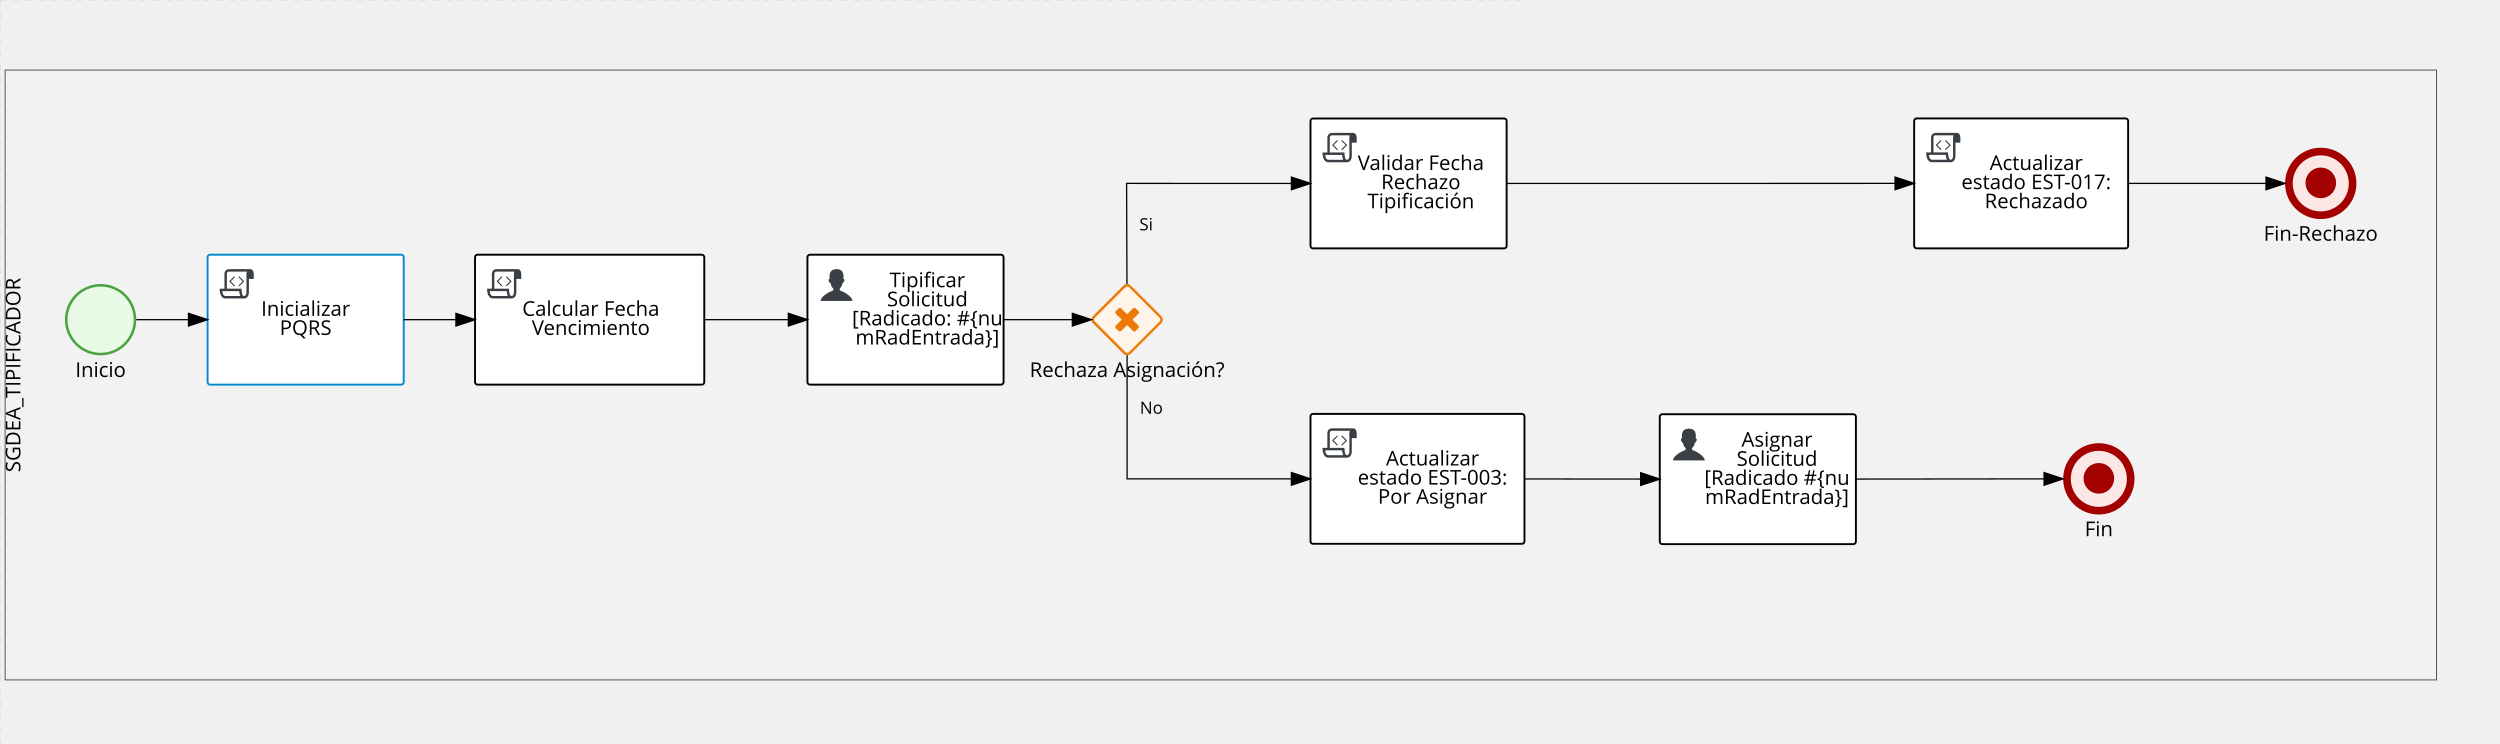
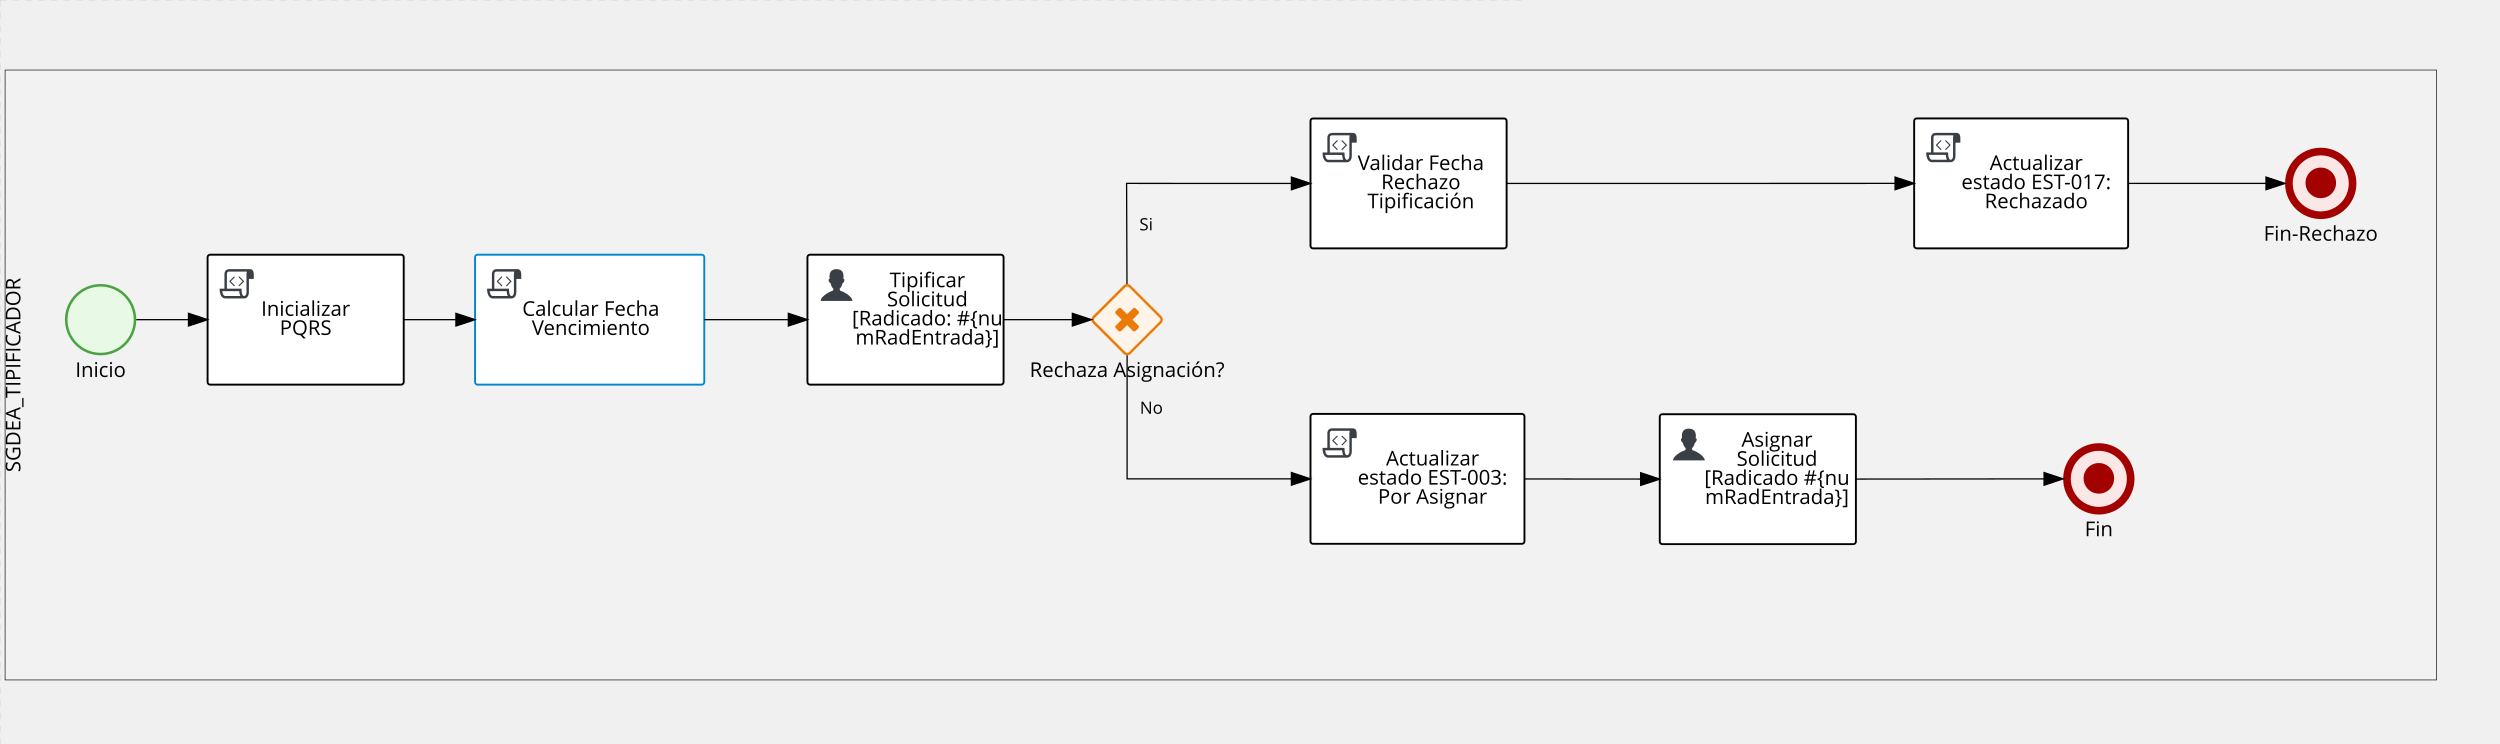
<svg xmlns="http://www.w3.org/2000/svg" version="1.1" width="1963" height="584" viewBox="0 0 1963 584">
  <defs />
  <g transform="matrix(1,0,0,1,0,0)">
    <g>
      <g>
        <g>
          <path fill="none" stroke="#d3d3d3" paint-order="fill stroke markers" d=" M 0 0 L 1200 0" stroke-miterlimit="10" stroke-opacity="0.8" stroke-dasharray="5" />
        </g>
        <g>
          <path fill="none" stroke="#d3d3d3" paint-order="fill stroke markers" d=" M 0 0 L 0 800" stroke-miterlimit="10" stroke-opacity="0.8" stroke-dasharray="5" />
        </g>
      </g>
      <g id="_7D6C44BD-B193-4B38-BBB4-1FC5B1ABE8BF" bpmn2nodeid="_7D6C44BD-B193-4B38-BBB4-1FC5B1ABE8BF" transform="matrix(1,0,0,1,4,55)">
        <g>
          <path fill="none" stroke="none" />
        </g>
        <g transform="matrix(1,0,0,1,0,0)">
          <path fill="#f2f2f2" stroke="none" id="_7D6C44BD-B193-4B38-BBB4-1FC5B1ABE8BF?shapeType=BACKGROUND" paint-order="stroke fill markers" d=" M 0 0 L 1909.167 0 L 1909.167 478.889 L 0 478.889 L 0 0 Z Z" />
        </g>
        <g transform="matrix(1,0,0,1,0,0)">
          <path fill="none" stroke="#000000" id="_7D6C44BD-B193-4B38-BBB4-1FC5B1ABE8BF?shapeType=BORDER&amp;renderType=STROKE" paint-order="fill stroke markers" d=" M 0 0 L 1909.167 0 L 1909.167 478.889 L 0 478.889 L 0 0 Z Z" stroke-miterlimit="10" stroke-width="0.5" stroke-dasharray="" />
        </g>
        <g transform="matrix(-1.8369701987210297e-16,-1,1,-1.8369701987210297e-16,0,315.7687)">
          <text fill="#000000" stroke="none" font-family="Open Sans" font-size="12pt" font-style="normal" font-weight="normal" text-decoration="normal" x="76.324" y="12" text-anchor="middle" dominant-baseline="alphabetic">SGDEA_TIPIFICADOR</text>
        </g>
        <g id="_5B2E26A1-1B2F-4E1D-A101-D683A99B4B79" bpmn2nodeid="_5B2E26A1-1B2F-4E1D-A101-D683A99B4B79" transform="matrix(1,0,0,1,47,168)">
          <g>
            <path fill="none" stroke="none" />
          </g>
          <g transform="matrix(0.125,0,0,0.125,0,0)">
            <g transform="matrix(1,0,0,1,0,0)">
              <path fill="#e8fae6" stroke="none" id="_5B2E26A1-1B2F-4E1D-A101-D683A99B4B79?shapeType=BACKGROUND" paint-order="stroke fill markers" d=" M 0 0 M 444 224 C 444 263.9 434.2 300.8 414.4 334.5 C 394.7 368.2 368 394.9 334.4 414.5 C 300.8 434.1 263.9 444 224 444 C 184.1 444 147.2 434.2 113.5 414.4 C 79.8 394.7 53.1 368 33.5 334.4 C 13.9 300.8 4 263.9 4 224 C 4 184.1 13.8 147.2 33.6 113.5 C 53.4 79.8 80.1 53.1 113.6 33.5 C 147.1 13.9 184.1 4 224 4 C 263.9 4 300.8 13.8 334.5 33.6 C 368.2 53.4 394.9 80.1 414.5 113.6 C 434.1 147.1 444 184.1 444 224 Z" />
            </g>
            <g>
              <g transform="matrix(1,0,0,1,0,0)">
                <g transform="matrix(1,0,0,1,0,0)">
                  <path fill="#4aa241" stroke="none" id="_5B2E26A1-1B2F-4E1D-A101-D683A99B4B79?shapeType=BORDER&amp;renderType=FILL" paint-order="stroke fill markers" d=" M 0 0 M 224 0 C 100.3 0 0 100.3 0 224 C 0 347.7 100.3 448 224 448 C 347.7 448 448 347.7 448 224 C 448 100.3 347.7 0 224 0 Z M 0 0 M 224 432 C 109.1 432 16 338.9 16 224 C 16 109.1 109.1 16 224 16 C 338.9 16 432 109.1 432 224 C 432 338.9 338.9 432 224 432 Z" />
                </g>
              </g>
            </g>
          </g>
          <g transform="matrix(1,0,0,1,8.171875,61)">
            <text fill="#000000" stroke="none" font-family="Open Sans" font-size="12pt" font-style="normal" font-weight="normal" text-decoration="normal" x="19.828" y="12" text-anchor="middle" dominant-baseline="alphabetic">Inicio</text>
          </g>
        </g>
        <g id="_96A6BE11-6683-4144-AD30-0161315F08E6" bpmn2nodeid="_96A6BE11-6683-4144-AD30-0161315F08E6" transform="matrix(1,0,0,1,853,168)">
          <g>
            <path fill="none" stroke="none" />
          </g>
          <g transform="matrix(0.125,0,0,0.125,0,0)">
            <g transform="matrix(1,0,0,1,0,0)">
              <path fill="#fef4ea" stroke="none" id="_96A6BE11-6683-4144-AD30-0161315F08E6?shapeType=BACKGROUND" paint-order="stroke fill markers" d=" M 0 0 M 224.4 4.3 C 216.4 4.3 208.4 7.3 202.3 13.4 L 13.5 202.2 C 1.3 214.4 1.3 234.2 13.5 246.4 L 202.2 435.1 C 208.3 441.2 216.4 444.2 224.3 444.2 C 232.2 444.2 240.3 441.2 246.4 435.1 L 435.1 246.4 C 447.3 234.2 447.3 214.4 435.1 202.2 L 246.5 13.4 C 240.4 7.3 232.4 4.3 224.4 4.3 L 224.4 4.3 Z" />
            </g>
            <g>
              <g transform="matrix(1,0,0,1,0,0)">
                <g transform="matrix(1,0,0,1,0,0)">
                  <path fill="#ec7a08" stroke="none" id="_96A6BE11-6683-4144-AD30-0161315F08E6?shapeType=BORDER&amp;renderType=FILL" paint-order="stroke fill markers" d=" M 0 0 M 20.8 212.7 L 213.3 20.2 C 219.6 13.9 229.7 13.9 235.9 20.2 L 428.4 212.7 C 434.7 219 434.7 229.1 428.4 235.3 L 235.9 427.8 C 229.6 434.1 219.5 434.1 213.3 427.8 L 20.8 235.3 C 14.5 229.1 14.5 218.9 20.8 212.7 L 20.8 212.7 Z M 0 0 M 0 224 C 0 232.1 3.1 240.3 9.3 246.5 L 201.5 438.7 C 213.9 451.1 234.1 451.1 246.5 438.7 L 438.7 246.5 C 444.9 240.3 448 232.1 448 224 C 448 215.9 444.9 207.7 438.7 201.5 L 246.5 9.3 C 234.1 -3.1 213.9 -3.1 201.5 9.3 L 9.3 201.5 C 3.1 207.7 0 215.9 0 224 L 0 224 Z" />
                </g>
              </g>
            </g>
            <g>
              <g transform="matrix(1,0,0,1,0,0)">
                <g transform="matrix(1,0,0,1,0,0)">
                  <path fill="#ec7a08" stroke="none" id="_96A6BE11-6683-4144-AD30-0161315F08E6_exclusive" paint-order="stroke fill markers" d=" M 0 0 M 298.2 269.2 C 298.2 272.6 297.1 275.3 294.7 277.7 L 277.7 294.7 C 275.3 297.1 272.6 298.2 269.2 298.2 C 265.8 298.2 263.1 297.1 260.7 294.7 L 224 258 L 187.2 294.8 C 184.8 297.2 182.1 298.3 178.7 298.3 C 175.3 298.3 172.6 297.2 170.2 294.8 L 153.2 277.8 C 150.8 275.4 149.7 272.7 149.7 269.3 C 149.7 265.9 150.8 263.2 153.2 260.8 L 190 224 L 153.2 187.2 C 150.8 184.8 149.7 182 149.7 178.7 C 149.7 175.3 150.8 172.5 153.2 170.2 L 170.2 153.2 C 172.6 150.8 175.3 149.7 178.7 149.7 C 182.1 149.7 184.8 150.8 187.2 153.2 L 224 190 L 260.8 153.2 C 263.2 150.8 265.9 149.7 269.3 149.7 C 272.7 149.7 275.4 150.8 277.8 153.2 L 294.8 170.2 C 297.2 172.5 298.3 175.3 298.3 178.7 C 298.3 182 297.2 184.8 294.8 187.2 L 258 224 L 294.8 260.8 C 297.1 263.1 298.2 265.9 298.2 269.2 Z" />
                </g>
              </g>
            </g>
          </g>
          <g transform="matrix(1,0,0,1,-48.52344,61)">
            <text fill="#000000" stroke="none" font-family="Open Sans" font-size="12pt" font-style="normal" font-weight="normal" text-decoration="normal" x="76.523" y="12" text-anchor="middle" dominant-baseline="alphabetic">Rechaza Asignación?</text>
          </g>
        </g>
        <g id="_7A275B27-D367-4231-AA6C-7EB8559F20F8" bpmn2nodeid="_7A275B27-D367-4231-AA6C-7EB8559F20F8" transform="matrix(1,0,0,1,1025,38.02901)">
          <g>
            <path fill="none" stroke="none" />
          </g>
          <g transform="matrix(1,0,0,1,0,0)">
            <path fill="#ffffff" stroke="none" id="_7A275B27-D367-4231-AA6C-7EB8559F20F8?shapeType=BACKGROUND" paint-order="stroke fill markers" d=" M 2 0 L 152 0 L 152 0 A 2 2 0 0 1 154 2 L 154 100 L 154 100 A 2 2 0 0 1 152 102 L 2 102 L 2 102 A 2 2 0 0 1 0 100 L 0 2 L 0 2 A 2 2 0 0 1 2 0 Z" />
          </g>
          <g transform="matrix(1,0,0,1,0,0)">
            <path fill="none" stroke="#000000" id="_7A275B27-D367-4231-AA6C-7EB8559F20F8?shapeType=BORDER&amp;renderType=STROKE" paint-order="fill stroke markers" d=" M 2 0 L 152 0 L 152 0 A 2 2 0 0 1 154 2 L 154 100 L 154 100 A 2 2 0 0 1 152 102 L 2 102 L 2 102 A 2 2 0 0 1 0 100 L 0 2 L 0 2 A 2 2 0 0 1 2 0 Z" stroke-miterlimit="10" stroke-width="1.5" stroke-dasharray="" />
          </g>
          <g>
            <g transform="matrix(0.06,0,0,0.06,9.4,9.4)">
              <g transform="matrix(1,0,0,1,0,0)">
                <path fill="#393f44" stroke="none" id="_7A275B27-D367-4231-AA6C-7EB8559F20F8_task__zJLF__xCwC" paint-order="stroke fill markers" d=" M 0 0 M 197.3 130.2 C 194.4 127.3 189.6 127.3 186.7 130.2 L 130.2 186.7 C 127.3 189.6 127.3 194.4 130.2 197.3 L 186.7 253.8 C 188.1 255.3 190.1 256 192 256 C 193.9 256 195.9 255.3 197.3 253.7 C 200.2 250.8 200.2 246 197.3 243.1 L 146.2 192 L 197.3 140.8 C 200.2 137.9 200.2 133.1 197.3 130.2 Z" />
              </g>
              <g transform="matrix(1,0,0,1,0,0)">
                <path fill="#393f44" stroke="none" id="_7A275B27-D367-4231-AA6C-7EB8559F20F8_task__zJLF__eBb6" paint-order="stroke fill markers" d=" M 0 0 M 261.3 130.2 C 258.4 127.3 253.6 127.3 250.7 130.2 C 247.8 133.1 247.8 137.9 250.7 140.8 L 301.8 191.9 L 250.7 243 C 247.8 245.9 247.8 250.7 250.7 253.6 C 252.1 255.3 254.1 256 256 256 C 257.9 256 259.9 255.3 261.3 253.8 L 317.8 197.3 C 320.7 194.4 320.7 189.6 317.8 186.7 L 261.3 130.2 Z" />
              </g>
              <g transform="matrix(1,0,0,1,0,0)">
                <path fill="#393f44" stroke="none" id="_7A275B27-D367-4231-AA6C-7EB8559F20F8_task__zJLF__4RHr" paint-order="stroke fill markers" d=" M 0 0 M 400 32 C 400 32 152.8 32 128 32 C 62 32 64 96 64 96 L 64 288 L 1 288 C 1 288 -4 416 78 416 L 320 416 C 368 416 384 368 384 336 C 384 314.2 384 224.4 384 160 L 448 160 L 448 96 C 448 96 449 32 400 32 Z M 0 0 M 78 383.9 C 68.5 383.9 61.6 381.1 55.5 374.9 C 43.4 362.4 37.5 339.6 34.9 320 L 256.9 320 C 257.1 322.7 257.3 325.4 257.6 328.2 C 260 351.6 264.7 370.1 271.9 383.9 L 78 383.9 L 78 383.9 Z M 0 0 M 352 336 C 352 345.9 349.6 360.3 342.9 371 C 337.2 380.1 330.4 384 320 384 C 285 384 288 288 288 288 L 96 288 L 96 96 L 96 95.9 L 96 95.1 C 96 90.6 97.6 78.3 104.7 71.2 C 106.5 69.4 111.9 64 128 64 L 356.5 64 C 354.4 72.8 352.8 81.8 352.2 89.9 C 352.2 90.5 352.1 91.1 352.1 91.7 C 352.1 92 352.1 92.3 352.1 92.6 C 352 94.8 352 96 352 96 L 352 160 L 352 336 Z" />
              </g>
            </g>
          </g>
          <g transform="matrix(1,0,0,1,35,28.5)">
            <text fill="#000000" stroke="none" font-family="Open Sans" font-size="12pt" font-style="normal" font-weight="normal" text-decoration="normal" x="51.656" y="12" text-anchor="middle" dominant-baseline="alphabetic">Validar Fecha </text>
            <text fill="#000000" stroke="none" font-family="Open Sans" font-size="12pt" font-style="normal" font-weight="normal" text-decoration="normal" x="51.656" y="27" text-anchor="middle" dominant-baseline="alphabetic">    Rechazo      </text>
            <text fill="#000000" stroke="none" font-family="Open Sans" font-size="12pt" font-style="normal" font-weight="normal" text-decoration="normal" x="51.656" y="42" text-anchor="middle" dominant-baseline="alphabetic">  Tipificación   </text>
          </g>
        </g>
        <g id="_C0AB89E7-C6BE-426D-BCC5-73D7086B274B" bpmn2nodeid="_C0AB89E7-C6BE-426D-BCC5-73D7086B274B" transform="matrix(1,0,0,1,1299.25,270.25)">
          <g>
            <path fill="none" stroke="none" />
          </g>
          <g transform="matrix(1,0,0,1,0,0)">
            <path fill="#ffffff" stroke="none" id="_C0AB89E7-C6BE-426D-BCC5-73D7086B274B?shapeType=BACKGROUND" paint-order="stroke fill markers" d=" M 2 0 L 152 0 L 152 0 A 2 2 0 0 1 154 2 L 154 100 L 154 100 A 2 2 0 0 1 152 102 L 2 102 L 2 102 A 2 2 0 0 1 0 100 L 0 2 L 0 2 A 2 2 0 0 1 2 0 Z" />
          </g>
          <g transform="matrix(1,0,0,1,0,0)">
            <path fill="none" stroke="#000000" id="_C0AB89E7-C6BE-426D-BCC5-73D7086B274B?shapeType=BORDER&amp;renderType=STROKE" paint-order="fill stroke markers" d=" M 2 0 L 152 0 L 152 0 A 2 2 0 0 1 154 2 L 154 100 L 154 100 A 2 2 0 0 1 152 102 L 2 102 L 2 102 A 2 2 0 0 1 0 100 L 0 2 L 0 2 A 2 2 0 0 1 2 0 Z" stroke-miterlimit="10" stroke-width="1.5" stroke-dasharray="" />
          </g>
          <g>
            <g transform="matrix(0.06,0,0,0.06,9.4,9.4)">
              <g transform="matrix(1,0,0,1,0,0)">
                <path fill="#393f44" stroke="none" id="_C0AB89E7-C6BE-426D-BCC5-73D7086B274B_task__Rp8r__WReX" paint-order="stroke fill markers" d=" M 0 0 M 16 445.21 C 16 440.869 18.784 431.129 22.001 424.217 C 35.768 394.64 77.283 359.28 129 333.084 C 144.516 325.224 157.347 319.964 167.807 317.174 C 171.932 316.074 175.729 314.414 176.525 313.363 C 178.894 310.234 180.914 302.908 181.727 294.5 L 182.5 286.5 L 178.507 283.455 C 166.303 274.146 154.284 251.678 148.04 226.5 C 145.611 216.707 145.056 215.462 142.984 215.158 C 141.703 214.97 138.083 212.243 134.939 209.099 C 123.233 197.393 116.891 177.376 121.44 166.49 C 123.002 162.751 128.155 159.01 131.75 159.004 C 134.448 159 134.471 158.603 132.914 138.788 C 130.927 113.496 134.279 92.265 143.132 74.076 C 152.232 55.38 167.569 42.882 189.049 36.66 C 210.203 30.532 237.797 30.532 258.951 36.66 C 300.042 48.563 318.958 83.806 314.955 141 C 314.32 150.075 313.624 157.788 313.409 158.14 C 313.194 158.493 314.575 159.073 316.479 159.43 C 328.929 161.766 330.986 177.018 321.496 196.621 C 316.903 206.109 309.357 214.508 304.817 215.185 C 303.023 215.453 302.293 217.146 299.943 226.5 C 296.659 239.567 294.474 245.305 287.948 257.995 C 282.491 268.606 273.035 281.109 268.108 284.229 L 264.871 286.278 L 265.518 292.889 C 266.345 301.33 268.639 309.871 270.877 312.837 C 272.067 314.415 275.002 315.79 280.063 317.139 C 291.069 320.075 303.617 325.274 321 334.102 C 369.815 358.891 410.848 393.758 425.032 422.5 C 429.07 430.682 432 440.232 432 445.21 L 432 448 L 224 448 L 16 448 L 16 445.21 Z" />
              </g>
            </g>
          </g>
          <g transform="matrix(1,0,0,1,4.04,13.68)">
            <g transform="matrix(0.04,0,0,0.04,63.36,69.12)">
              <g transform="matrix(1,0,0,1,0,0)">
                <path fill="none" stroke="none" />
              </g>
              <g transform="matrix(1,0,0,1,0,0)">
                <path fill="none" stroke="none" />
              </g>
            </g>
          </g>
          <g transform="matrix(1,0,0,1,35,13.5)">
            <text fill="#000000" stroke="none" font-family="Open Sans" font-size="12pt" font-style="normal" font-weight="normal" text-decoration="normal" x="57.043" y="12" text-anchor="middle" dominant-baseline="alphabetic">      Asignar        </text>
            <text fill="#000000" stroke="none" font-family="Open Sans" font-size="12pt" font-style="normal" font-weight="normal" text-decoration="normal" x="57.043" y="27" text-anchor="middle" dominant-baseline="alphabetic">     Solicitud       </text>
            <text fill="#000000" stroke="none" font-family="Open Sans" font-size="12pt" font-style="normal" font-weight="normal" text-decoration="normal" x="57.043" y="42" text-anchor="middle" dominant-baseline="alphabetic">[Radicado #{nu</text>
            <text fill="#000000" stroke="none" font-family="Open Sans" font-size="12pt" font-style="normal" font-weight="normal" text-decoration="normal" x="57.043" y="57" text-anchor="middle" dominant-baseline="alphabetic">mRadEntrada}]</text>
          </g>
        </g>
        <g id="_355D535D-A529-4B94-9AA8-F15CE0F0D6FE" bpmn2nodeid="_355D535D-A529-4B94-9AA8-F15CE0F0D6FE" transform="matrix(1,0,0,1,1616,293)">
          <g>
            <path fill="none" stroke="none" />
          </g>
          <g transform="matrix(0.125,0,0,0.125,0,0)">
            <g transform="matrix(1,0,0,1,0,0)">
              <path fill="#fce7e7" stroke="none" id="_355D535D-A529-4B94-9AA8-F15CE0F0D6FE?shapeType=BACKGROUND" paint-order="stroke fill markers" d=" M 0 0 M 444 224 C 444 263.9 434.2 300.8 414.4 334.5 C 394.7 368.2 368 394.9 334.4 414.5 C 300.8 434.1 263.9 444 224 444 C 184.1 444 147.2 434.2 113.5 414.4 C 79.8 394.7 53.1 368 33.5 334.4 C 13.9 300.8 4 263.9 4 224 C 4 184.1 13.8 147.2 33.6 113.5 C 53.4 79.8 80.1 53.1 113.6 33.5 C 147.1 13.9 184.1 4 224 4 C 263.9 4 300.8 13.8 334.5 33.6 C 368.2 53.4 394.9 80.1 414.5 113.6 C 434.1 147.1 444 184.1 444 224 Z" />
            </g>
            <g>
              <g transform="matrix(1,0,0,1,0,0)">
                <g transform="matrix(1,0,0,1,0,0)">
                  <path fill="#a30000" stroke="none" id="_355D535D-A529-4B94-9AA8-F15CE0F0D6FE?shapeType=BORDER&amp;renderType=FILL" paint-order="stroke fill markers" d=" M 0 0 M 224 0 C 100.3 0 0 100.3 0 224 C 0 347.7 100.3 448 224 448 C 347.7 448 448 347.7 448 224 C 448 100.3 347.7 0 224 0 Z M 0 0 M 224 400 C 126.8 400 48 321.2 48 224 C 48 126.8 126.8 48 224 48 C 321.2 48 400 126.8 400 224 C 400 321.2 321.2 400 224 400 Z" />
                </g>
              </g>
            </g>
            <g>
              <g transform="matrix(1,0,0,1,0,0)">
                <g transform="matrix(1,0,0,1,0,0)">
                  <path fill="#a30000" stroke="none" id="_355D535D-A529-4B94-9AA8-F15CE0F0D6FE_end_1_" paint-order="stroke fill markers" d=" M 0 0 M 320.2 220.7 C 320.2 238.1 315.9 254.2 307.3 268.9 C 298.7 283.6 287.1 295.3 272.4 303.8 C 257.7 312.4 241.6 316.7 224.2 316.7 C 206.8 316.7 190.7 312.4 176 303.8 C 161.3 295.2 149.7 283.6 141.1 268.9 C 132.5 254.2 128.3 238.1 128.3 220.7 C 128.3 203.3 132.6 187.2 141.2 172.5 C 149.8 157.8 161.4 146.1 176.1 137.5 C 190.8 128.9 206.9 124.7 224.3 124.7 C 241.7 124.7 257.8 129 272.5 137.6 C 287.2 146.2 298.9 157.9 307.4 172.5 C 316 187.2 320.2 203.3 320.2 220.7 Z" />
                </g>
              </g>
            </g>
          </g>
          <g transform="matrix(1,0,0,1,16.9375,61)">
            <text fill="#000000" stroke="none" font-family="Open Sans" font-size="12pt" font-style="normal" font-weight="normal" text-decoration="normal" x="11.062" y="12" text-anchor="middle" dominant-baseline="alphabetic">Fin</text>
          </g>
        </g>
        <g id="_C5F41FFE-6D5F-47D9-8BF6-A933CE1C30A7" bpmn2nodeid="_C5F41FFE-6D5F-47D9-8BF6-A933CE1C30A7" transform="matrix(1,0,0,1,369,145)">
          <g>
            <path fill="none" stroke="none" />
          </g>
          <g transform="matrix(1,0,0,1,0,0)">
            <path fill="#ffffff" stroke="none" id="_C5F41FFE-6D5F-47D9-8BF6-A933CE1C30A7?shapeType=BACKGROUND" paint-order="stroke fill markers" d=" M 2 0 L 178 0 L 178 0 A 2 2 0 0 1 180 2 L 180 100 L 180 100 A 2 2 0 0 1 178 102 L 2 102 L 2 102 A 2 2 0 0 1 0 100 L 0 2 L 0 2 A 2 2 0 0 1 2 0 Z" />
          </g>
          <g transform="matrix(1,0,0,1,0,0)">
-             <path fill="none" stroke="#000000" id="_C5F41FFE-6D5F-47D9-8BF6-A933CE1C30A7?shapeType=BORDER&amp;renderType=STROKE" paint-order="fill stroke markers" d=" M 2 0 L 178 0 L 178 0 A 2 2 0 0 1 180 2 L 180 100 L 180 100 A 2 2 0 0 1 178 102 L 2 102 L 2 102 A 2 2 0 0 1 0 100 L 0 2 L 0 2 A 2 2 0 0 1 2 0 Z" stroke-miterlimit="10" stroke-width="1.5" stroke-dasharray="" />
+             <path fill="none" stroke="rgb(0,136,206)" id="_C5F41FFE-6D5F-47D9-8BF6-A933CE1C30A7?shapeType=BORDER&amp;renderType=STROKE" paint-order="fill stroke markers" d=" M 2 0 L 178 0 L 178 0 A 2 2 0 0 1 180 2 L 180 100 L 180 100 A 2 2 0 0 1 178 102 L 2 102 L 2 102 A 2 2 0 0 1 0 100 L 0 2 L 0 2 A 2 2 0 0 1 2 0 Z" stroke-miterlimit="10" stroke-width="1.5" stroke-dasharray="" />
          </g>
          <g>
            <g transform="matrix(0.06,0,0,0.06,9.4,9.4)">
              <g transform="matrix(1,0,0,1,0,0)">
                <path fill="#393f44" stroke="none" id="_C5F41FFE-6D5F-47D9-8BF6-A933CE1C30A7_task__zJLF__xCwC" paint-order="stroke fill markers" d=" M 0 0 M 197.3 130.2 C 194.4 127.3 189.6 127.3 186.7 130.2 L 130.2 186.7 C 127.3 189.6 127.3 194.4 130.2 197.3 L 186.7 253.8 C 188.1 255.3 190.1 256 192 256 C 193.9 256 195.9 255.3 197.3 253.7 C 200.2 250.8 200.2 246 197.3 243.1 L 146.2 192 L 197.3 140.8 C 200.2 137.9 200.2 133.1 197.3 130.2 Z" />
              </g>
              <g transform="matrix(1,0,0,1,0,0)">
                <path fill="#393f44" stroke="none" id="_C5F41FFE-6D5F-47D9-8BF6-A933CE1C30A7_task__zJLF__eBb6" paint-order="stroke fill markers" d=" M 0 0 M 261.3 130.2 C 258.4 127.3 253.6 127.3 250.7 130.2 C 247.8 133.1 247.8 137.9 250.7 140.8 L 301.8 191.9 L 250.7 243 C 247.8 245.9 247.8 250.7 250.7 253.6 C 252.1 255.3 254.1 256 256 256 C 257.9 256 259.9 255.3 261.3 253.8 L 317.8 197.3 C 320.7 194.4 320.7 189.6 317.8 186.7 L 261.3 130.2 Z" />
              </g>
              <g transform="matrix(1,0,0,1,0,0)">
                <path fill="#393f44" stroke="none" id="_C5F41FFE-6D5F-47D9-8BF6-A933CE1C30A7_task__zJLF__4RHr" paint-order="stroke fill markers" d=" M 0 0 M 400 32 C 400 32 152.8 32 128 32 C 62 32 64 96 64 96 L 64 288 L 1 288 C 1 288 -4 416 78 416 L 320 416 C 368 416 384 368 384 336 C 384 314.2 384 224.4 384 160 L 448 160 L 448 96 C 448 96 449 32 400 32 Z M 0 0 M 78 383.9 C 68.5 383.9 61.6 381.1 55.5 374.9 C 43.4 362.4 37.5 339.6 34.9 320 L 256.9 320 C 257.1 322.7 257.3 325.4 257.6 328.2 C 260 351.6 264.7 370.1 271.9 383.9 L 78 383.9 L 78 383.9 Z M 0 0 M 352 336 C 352 345.9 349.6 360.3 342.9 371 C 337.2 380.1 330.4 384 320 384 C 285 384 288 288 288 288 L 96 288 L 96 96 L 96 95.9 L 96 95.1 C 96 90.6 97.6 78.3 104.7 71.2 C 106.5 69.4 111.9 64 128 64 L 356.5 64 C 354.4 72.8 352.8 81.8 352.2 89.9 C 352.2 90.5 352.1 91.1 352.1 91.7 C 352.1 92 352.1 92.3 352.1 92.6 C 352 94.8 352 96 352 96 L 352 160 L 352 336 Z" />
              </g>
            </g>
          </g>
          <g transform="matrix(1,0,0,1,35,36)">
            <text fill="#000000" stroke="none" font-family="Open Sans" font-size="12pt" font-style="normal" font-weight="normal" text-decoration="normal" x="55.918" y="12" text-anchor="middle" dominant-baseline="alphabetic">Calcular Fecha </text>
            <text fill="#000000" stroke="none" font-family="Open Sans" font-size="12pt" font-style="normal" font-weight="normal" text-decoration="normal" x="55.918" y="27" text-anchor="middle" dominant-baseline="alphabetic">  Vencimiento   </text>
          </g>
        </g>
        <g id="_7BDF5CAA-47C4-4FFB-9B38-FD6B1AE9D118" bpmn2nodeid="_7BDF5CAA-47C4-4FFB-9B38-FD6B1AE9D118" transform="matrix(1,0,0,1,159,145)">
          <g>
            <path fill="none" stroke="none" />
          </g>
          <g transform="matrix(1,0,0,1,0,0)">
            <path fill="#ffffff" stroke="none" id="_7BDF5CAA-47C4-4FFB-9B38-FD6B1AE9D118?shapeType=BACKGROUND" paint-order="stroke fill markers" d=" M 2 0 L 152 0 L 152 0 A 2 2 0 0 1 154 2 L 154 100 L 154 100 A 2 2 0 0 1 152 102 L 2 102 L 2 102 A 2 2 0 0 1 0 100 L 0 2 L 0 2 A 2 2 0 0 1 2 0 Z" />
          </g>
          <g transform="matrix(1,0,0,1,0,0)">
-             <path fill="none" stroke="rgb(0,136,206)" id="_7BDF5CAA-47C4-4FFB-9B38-FD6B1AE9D118?shapeType=BORDER&amp;renderType=STROKE" paint-order="fill stroke markers" d=" M 2 0 L 152 0 L 152 0 A 2 2 0 0 1 154 2 L 154 100 L 154 100 A 2 2 0 0 1 152 102 L 2 102 L 2 102 A 2 2 0 0 1 0 100 L 0 2 L 0 2 A 2 2 0 0 1 2 0 Z" stroke-miterlimit="10" stroke-width="1.5" stroke-dasharray="" />
+             <path fill="none" stroke="rgb(0,0,0)" id="_7BDF5CAA-47C4-4FFB-9B38-FD6B1AE9D118?shapeType=BORDER&amp;renderType=STROKE" paint-order="fill stroke markers" d=" M 2 0 L 152 0 L 152 0 A 2 2 0 0 1 154 2 L 154 100 L 154 100 A 2 2 0 0 1 152 102 L 2 102 L 2 102 A 2 2 0 0 1 0 100 L 0 2 L 0 2 A 2 2 0 0 1 2 0 Z" stroke-miterlimit="10" stroke-width="1.5" stroke-dasharray="" />
          </g>
          <g>
            <g transform="matrix(0.06,0,0,0.06,9.4,9.4)">
              <g transform="matrix(1,0,0,1,0,0)">
                <path fill="#393f44" stroke="none" id="_7BDF5CAA-47C4-4FFB-9B38-FD6B1AE9D118_task__zJLF__xCwC" paint-order="stroke fill markers" d=" M 0 0 M 197.3 130.2 C 194.4 127.3 189.6 127.3 186.7 130.2 L 130.2 186.7 C 127.3 189.6 127.3 194.4 130.2 197.3 L 186.7 253.8 C 188.1 255.3 190.1 256 192 256 C 193.9 256 195.9 255.3 197.3 253.7 C 200.2 250.8 200.2 246 197.3 243.1 L 146.2 192 L 197.3 140.8 C 200.2 137.9 200.2 133.1 197.3 130.2 Z" />
              </g>
              <g transform="matrix(1,0,0,1,0,0)">
                <path fill="#393f44" stroke="none" id="_7BDF5CAA-47C4-4FFB-9B38-FD6B1AE9D118_task__zJLF__eBb6" paint-order="stroke fill markers" d=" M 0 0 M 261.3 130.2 C 258.4 127.3 253.6 127.3 250.7 130.2 C 247.8 133.1 247.8 137.9 250.7 140.8 L 301.8 191.9 L 250.7 243 C 247.8 245.9 247.8 250.7 250.7 253.6 C 252.1 255.3 254.1 256 256 256 C 257.9 256 259.9 255.3 261.3 253.8 L 317.8 197.3 C 320.7 194.4 320.7 189.6 317.8 186.7 L 261.3 130.2 Z" />
              </g>
              <g transform="matrix(1,0,0,1,0,0)">
                <path fill="#393f44" stroke="none" id="_7BDF5CAA-47C4-4FFB-9B38-FD6B1AE9D118_task__zJLF__4RHr" paint-order="stroke fill markers" d=" M 0 0 M 400 32 C 400 32 152.8 32 128 32 C 62 32 64 96 64 96 L 64 288 L 1 288 C 1 288 -4 416 78 416 L 320 416 C 368 416 384 368 384 336 C 384 314.2 384 224.4 384 160 L 448 160 L 448 96 C 448 96 449 32 400 32 Z M 0 0 M 78 383.9 C 68.5 383.9 61.6 381.1 55.5 374.9 C 43.4 362.4 37.5 339.6 34.9 320 L 256.9 320 C 257.1 322.7 257.3 325.4 257.6 328.2 C 260 351.6 264.7 370.1 271.9 383.9 L 78 383.9 L 78 383.9 Z M 0 0 M 352 336 C 352 345.9 349.6 360.3 342.9 371 C 337.2 380.1 330.4 384 320 384 C 285 384 288 288 288 288 L 96 288 L 96 96 L 96 95.9 L 96 95.1 C 96 90.6 97.6 78.3 104.7 71.2 C 106.5 69.4 111.9 64 128 64 L 356.5 64 C 354.4 72.8 352.8 81.8 352.2 89.9 C 352.2 90.5 352.1 91.1 352.1 91.7 C 352.1 92 352.1 92.3 352.1 92.6 C 352 94.8 352 96 352 96 L 352 160 L 352 336 Z" />
              </g>
            </g>
          </g>
          <g transform="matrix(1,0,0,1,39.97266,36)">
            <text fill="#000000" stroke="none" font-family="Open Sans" font-size="12pt" font-style="normal" font-weight="normal" text-decoration="normal" x="37.027" y="12" text-anchor="middle" dominant-baseline="alphabetic">Inicializar </text>
            <text fill="#000000" stroke="none" font-family="Open Sans" font-size="12pt" font-style="normal" font-weight="normal" text-decoration="normal" x="37.027" y="27" text-anchor="middle" dominant-baseline="alphabetic">    PQRS    </text>
          </g>
        </g>
        <g id="_FCFDF299-DD9F-4794-A478-998AC187231A" bpmn2nodeid="_FCFDF299-DD9F-4794-A478-998AC187231A" transform="matrix(1,0,0,1,1025,270)">
          <g>
            <path fill="none" stroke="none" />
          </g>
          <g transform="matrix(1,0,0,1,0,0)">
            <path fill="#ffffff" stroke="none" id="_FCFDF299-DD9F-4794-A478-998AC187231A?shapeType=BACKGROUND" paint-order="stroke fill markers" d=" M 2 0 L 166 0 L 166 0 A 2 2 0 0 1 168 2 L 168 100 L 168 100 A 2 2 0 0 1 166 102 L 2 102 L 2 102 A 2 2 0 0 1 0 100 L 0 2 L 0 2 A 2 2 0 0 1 2 0 Z" />
          </g>
          <g transform="matrix(1,0,0,1,0,0)">
            <path fill="none" stroke="#000000" id="_FCFDF299-DD9F-4794-A478-998AC187231A?shapeType=BORDER&amp;renderType=STROKE" paint-order="fill stroke markers" d=" M 2 0 L 166 0 L 166 0 A 2 2 0 0 1 168 2 L 168 100 L 168 100 A 2 2 0 0 1 166 102 L 2 102 L 2 102 A 2 2 0 0 1 0 100 L 0 2 L 0 2 A 2 2 0 0 1 2 0 Z" stroke-miterlimit="10" stroke-width="1.5" stroke-dasharray="" />
          </g>
          <g>
            <g transform="matrix(0.06,0,0,0.06,9.4,9.4)">
              <g transform="matrix(1,0,0,1,0,0)">
                <path fill="#393f44" stroke="none" id="_FCFDF299-DD9F-4794-A478-998AC187231A_task__zJLF__xCwC" paint-order="stroke fill markers" d=" M 0 0 M 197.3 130.2 C 194.4 127.3 189.6 127.3 186.7 130.2 L 130.2 186.7 C 127.3 189.6 127.3 194.4 130.2 197.3 L 186.7 253.8 C 188.1 255.3 190.1 256 192 256 C 193.9 256 195.9 255.3 197.3 253.7 C 200.2 250.8 200.2 246 197.3 243.1 L 146.2 192 L 197.3 140.8 C 200.2 137.9 200.2 133.1 197.3 130.2 Z" />
              </g>
              <g transform="matrix(1,0,0,1,0,0)">
                <path fill="#393f44" stroke="none" id="_FCFDF299-DD9F-4794-A478-998AC187231A_task__zJLF__eBb6" paint-order="stroke fill markers" d=" M 0 0 M 261.3 130.2 C 258.4 127.3 253.6 127.3 250.7 130.2 C 247.8 133.1 247.8 137.9 250.7 140.8 L 301.8 191.9 L 250.7 243 C 247.8 245.9 247.8 250.7 250.7 253.6 C 252.1 255.3 254.1 256 256 256 C 257.9 256 259.9 255.3 261.3 253.8 L 317.8 197.3 C 320.7 194.4 320.7 189.6 317.8 186.7 L 261.3 130.2 Z" />
              </g>
              <g transform="matrix(1,0,0,1,0,0)">
                <path fill="#393f44" stroke="none" id="_FCFDF299-DD9F-4794-A478-998AC187231A_task__zJLF__4RHr" paint-order="stroke fill markers" d=" M 0 0 M 400 32 C 400 32 152.8 32 128 32 C 62 32 64 96 64 96 L 64 288 L 1 288 C 1 288 -4 416 78 416 L 320 416 C 368 416 384 368 384 336 C 384 314.2 384 224.4 384 160 L 448 160 L 448 96 C 448 96 449 32 400 32 Z M 0 0 M 78 383.9 C 68.5 383.9 61.6 381.1 55.5 374.9 C 43.4 362.4 37.5 339.6 34.9 320 L 256.9 320 C 257.1 322.7 257.3 325.4 257.6 328.2 C 260 351.6 264.7 370.1 271.9 383.9 L 78 383.9 L 78 383.9 Z M 0 0 M 352 336 C 352 345.9 349.6 360.3 342.9 371 C 337.2 380.1 330.4 384 320 384 C 285 384 288 288 288 288 L 96 288 L 96 96 L 96 95.9 L 96 95.1 C 96 90.6 97.6 78.3 104.7 71.2 C 106.5 69.4 111.9 64 128 64 L 356.5 64 C 354.4 72.8 352.8 81.8 352.2 89.9 C 352.2 90.5 352.1 91.1 352.1 91.7 C 352.1 92 352.1 92.3 352.1 92.6 C 352 94.8 352 96 352 96 L 352 160 L 352 336 Z" />
              </g>
            </g>
          </g>
          <g transform="matrix(1,0,0,1,35,28.5)">
            <text fill="#000000" stroke="none" font-family="Open Sans" font-size="12pt" font-style="normal" font-weight="normal" text-decoration="normal" x="60.84" y="12" text-anchor="middle" dominant-baseline="alphabetic">     Actualizar       </text>
            <text fill="#000000" stroke="none" font-family="Open Sans" font-size="12pt" font-style="normal" font-weight="normal" text-decoration="normal" x="60.84" y="27" text-anchor="middle" dominant-baseline="alphabetic">estado EST-003: </text>
            <text fill="#000000" stroke="none" font-family="Open Sans" font-size="12pt" font-style="normal" font-weight="normal" text-decoration="normal" x="60.84" y="42" text-anchor="middle" dominant-baseline="alphabetic">    Por Asignar     </text>
          </g>
        </g>
        <g id="_22B9B470-7E09-4875-A3A4-DF1D70F91707" bpmn2nodeid="_22B9B470-7E09-4875-A3A4-DF1D70F91707" transform="matrix(1,0,0,1,1790.25,61)">
          <g>
            <path fill="none" stroke="none" />
          </g>
          <g transform="matrix(0.125,0,0,0.125,0,0)">
            <g transform="matrix(1,0,0,1,0,0)">
              <path fill="#fce7e7" stroke="none" id="_22B9B470-7E09-4875-A3A4-DF1D70F91707?shapeType=BACKGROUND" paint-order="stroke fill markers" d=" M 0 0 M 444 224 C 444 263.9 434.2 300.8 414.4 334.5 C 394.7 368.2 368 394.9 334.4 414.5 C 300.8 434.1 263.9 444 224 444 C 184.1 444 147.2 434.2 113.5 414.4 C 79.8 394.7 53.1 368 33.5 334.4 C 13.9 300.8 4 263.9 4 224 C 4 184.1 13.8 147.2 33.6 113.5 C 53.4 79.8 80.1 53.1 113.6 33.5 C 147.1 13.9 184.1 4 224 4 C 263.9 4 300.8 13.8 334.5 33.6 C 368.2 53.4 394.9 80.1 414.5 113.6 C 434.1 147.1 444 184.1 444 224 Z" />
            </g>
            <g>
              <g transform="matrix(1,0,0,1,0,0)">
                <g transform="matrix(1,0,0,1,0,0)">
                  <path fill="#a30000" stroke="none" id="_22B9B470-7E09-4875-A3A4-DF1D70F91707?shapeType=BORDER&amp;renderType=FILL" paint-order="stroke fill markers" d=" M 0 0 M 224 0 C 100.3 0 0 100.3 0 224 C 0 347.7 100.3 448 224 448 C 347.7 448 448 347.7 448 224 C 448 100.3 347.7 0 224 0 Z M 0 0 M 224 400 C 126.8 400 48 321.2 48 224 C 48 126.8 126.8 48 224 48 C 321.2 48 400 126.8 400 224 C 400 321.2 321.2 400 224 400 Z" />
                </g>
              </g>
            </g>
            <g>
              <g transform="matrix(1,0,0,1,0,0)">
                <g transform="matrix(1,0,0,1,0,0)">
                  <path fill="#a30000" stroke="none" id="_22B9B470-7E09-4875-A3A4-DF1D70F91707_end_1_" paint-order="stroke fill markers" d=" M 0 0 M 320.2 220.7 C 320.2 238.1 315.9 254.2 307.3 268.9 C 298.7 283.6 287.1 295.3 272.4 303.8 C 257.7 312.4 241.6 316.7 224.2 316.7 C 206.8 316.7 190.7 312.4 176 303.8 C 161.3 295.2 149.7 283.6 141.1 268.9 C 132.5 254.2 128.3 238.1 128.3 220.7 C 128.3 203.3 132.6 187.2 141.2 172.5 C 149.8 157.8 161.4 146.1 176.1 137.5 C 190.8 128.9 206.9 124.7 224.3 124.7 C 241.7 124.7 257.8 129 272.5 137.6 C 287.2 146.2 298.9 157.9 307.4 172.5 C 316 187.2 320.2 203.3 320.2 220.7 Z" />
                </g>
              </g>
            </g>
          </g>
          <g transform="matrix(1,0,0,1,-16.8125,61)">
            <text fill="#000000" stroke="none" font-family="Open Sans" font-size="12pt" font-style="normal" font-weight="normal" text-decoration="normal" x="44.812" y="12" text-anchor="middle" dominant-baseline="alphabetic">Fin-Rechazo</text>
          </g>
        </g>
        <g id="_A4119C14-988B-4F1F-ADA0-B65BCD090CFC" bpmn2nodeid="_A4119C14-988B-4F1F-ADA0-B65BCD090CFC" transform="matrix(1,0,0,1,630,145)">
          <g>
            <path fill="none" stroke="none" />
          </g>
          <g transform="matrix(1,0,0,1,0,0)">
            <path fill="#ffffff" stroke="none" id="_A4119C14-988B-4F1F-ADA0-B65BCD090CFC?shapeType=BACKGROUND" paint-order="stroke fill markers" d=" M 2 0 L 152 0 L 152 0 A 2 2 0 0 1 154 2 L 154 100 L 154 100 A 2 2 0 0 1 152 102 L 2 102 L 2 102 A 2 2 0 0 1 0 100 L 0 2 L 0 2 A 2 2 0 0 1 2 0 Z" />
          </g>
          <g transform="matrix(1,0,0,1,0,0)">
            <path fill="none" stroke="#000000" id="_A4119C14-988B-4F1F-ADA0-B65BCD090CFC?shapeType=BORDER&amp;renderType=STROKE" paint-order="fill stroke markers" d=" M 2 0 L 152 0 L 152 0 A 2 2 0 0 1 154 2 L 154 100 L 154 100 A 2 2 0 0 1 152 102 L 2 102 L 2 102 A 2 2 0 0 1 0 100 L 0 2 L 0 2 A 2 2 0 0 1 2 0 Z" stroke-miterlimit="10" stroke-width="1.5" stroke-dasharray="" />
          </g>
          <g>
            <g transform="matrix(0.06,0,0,0.06,9.4,9.4)">
              <g transform="matrix(1,0,0,1,0,0)">
                <path fill="#393f44" stroke="none" id="_A4119C14-988B-4F1F-ADA0-B65BCD090CFC_task__Rp8r__WReX" paint-order="stroke fill markers" d=" M 0 0 M 16 445.21 C 16 440.869 18.784 431.129 22.001 424.217 C 35.768 394.64 77.283 359.28 129 333.084 C 144.516 325.224 157.347 319.964 167.807 317.174 C 171.932 316.074 175.729 314.414 176.525 313.363 C 178.894 310.234 180.914 302.908 181.727 294.5 L 182.5 286.5 L 178.507 283.455 C 166.303 274.146 154.284 251.678 148.04 226.5 C 145.611 216.707 145.056 215.462 142.984 215.158 C 141.703 214.97 138.083 212.243 134.939 209.099 C 123.233 197.393 116.891 177.376 121.44 166.49 C 123.002 162.751 128.155 159.01 131.75 159.004 C 134.448 159 134.471 158.603 132.914 138.788 C 130.927 113.496 134.279 92.265 143.132 74.076 C 152.232 55.38 167.569 42.882 189.049 36.66 C 210.203 30.532 237.797 30.532 258.951 36.66 C 300.042 48.563 318.958 83.806 314.955 141 C 314.32 150.075 313.624 157.788 313.409 158.14 C 313.194 158.493 314.575 159.073 316.479 159.43 C 328.929 161.766 330.986 177.018 321.496 196.621 C 316.903 206.109 309.357 214.508 304.817 215.185 C 303.023 215.453 302.293 217.146 299.943 226.5 C 296.659 239.567 294.474 245.305 287.948 257.995 C 282.491 268.606 273.035 281.109 268.108 284.229 L 264.871 286.278 L 265.518 292.889 C 266.345 301.33 268.639 309.871 270.877 312.837 C 272.067 314.415 275.002 315.79 280.063 317.139 C 291.069 320.075 303.617 325.274 321 334.102 C 369.815 358.891 410.848 393.758 425.032 422.5 C 429.07 430.682 432 440.232 432 445.21 L 432 448 L 224 448 L 16 448 L 16 445.21 Z" />
              </g>
            </g>
          </g>
          <g transform="matrix(1,0,0,1,4.04,13.68)">
            <g transform="matrix(0.04,0,0,0.04,63.36,69.12)">
              <g transform="matrix(1,0,0,1,0,0)">
                <path fill="none" stroke="none" />
              </g>
              <g transform="matrix(1,0,0,1,0,0)">
                <path fill="none" stroke="none" />
              </g>
            </g>
          </g>
          <g transform="matrix(1,0,0,1,35,13.5)">
            <text fill="#000000" stroke="none" font-family="Open Sans" font-size="12pt" font-style="normal" font-weight="normal" text-decoration="normal" x="59.172" y="12" text-anchor="middle" dominant-baseline="alphabetic">      Tipificar        </text>
            <text fill="#000000" stroke="none" font-family="Open Sans" font-size="12pt" font-style="normal" font-weight="normal" text-decoration="normal" x="59.172" y="27" text-anchor="middle" dominant-baseline="alphabetic">      Solicitud       </text>
            <text fill="#000000" stroke="none" font-family="Open Sans" font-size="12pt" font-style="normal" font-weight="normal" text-decoration="normal" x="59.172" y="42" text-anchor="middle" dominant-baseline="alphabetic">[Radicado: #{nu</text>
            <text fill="#000000" stroke="none" font-family="Open Sans" font-size="12pt" font-style="normal" font-weight="normal" text-decoration="normal" x="59.172" y="57" text-anchor="middle" dominant-baseline="alphabetic">mRadEntrada}] </text>
          </g>
        </g>
        <g id="_7FEC1C00-4588-4853-92DF-9EBB5ADB98CC" bpmn2nodeid="_7FEC1C00-4588-4853-92DF-9EBB5ADB98CC" transform="matrix(1,0,0,1,1499,38)">
          <g>
            <path fill="none" stroke="none" />
          </g>
          <g transform="matrix(1,0,0,1,0,0)">
            <path fill="#ffffff" stroke="none" id="_7FEC1C00-4588-4853-92DF-9EBB5ADB98CC?shapeType=BACKGROUND" paint-order="stroke fill markers" d=" M 2 0 L 166 0 L 166 0 A 2 2 0 0 1 168 2 L 168 100 L 168 100 A 2 2 0 0 1 166 102 L 2 102 L 2 102 A 2 2 0 0 1 0 100 L 0 2 L 0 2 A 2 2 0 0 1 2 0 Z" />
          </g>
          <g transform="matrix(1,0,0,1,0,0)">
            <path fill="none" stroke="#000000" id="_7FEC1C00-4588-4853-92DF-9EBB5ADB98CC?shapeType=BORDER&amp;renderType=STROKE" paint-order="fill stroke markers" d=" M 2 0 L 166 0 L 166 0 A 2 2 0 0 1 168 2 L 168 100 L 168 100 A 2 2 0 0 1 166 102 L 2 102 L 2 102 A 2 2 0 0 1 0 100 L 0 2 L 0 2 A 2 2 0 0 1 2 0 Z" stroke-miterlimit="10" stroke-width="1.5" stroke-dasharray="" />
          </g>
          <g>
            <g transform="matrix(0.06,0,0,0.06,9.4,9.4)">
              <g transform="matrix(1,0,0,1,0,0)">
                <path fill="#393f44" stroke="none" id="_7FEC1C00-4588-4853-92DF-9EBB5ADB98CC_task__zJLF__xCwC" paint-order="stroke fill markers" d=" M 0 0 M 197.3 130.2 C 194.4 127.3 189.6 127.3 186.7 130.2 L 130.2 186.7 C 127.3 189.6 127.3 194.4 130.2 197.3 L 186.7 253.8 C 188.1 255.3 190.1 256 192 256 C 193.9 256 195.9 255.3 197.3 253.7 C 200.2 250.8 200.2 246 197.3 243.1 L 146.2 192 L 197.3 140.8 C 200.2 137.9 200.2 133.1 197.3 130.2 Z" />
              </g>
              <g transform="matrix(1,0,0,1,0,0)">
                <path fill="#393f44" stroke="none" id="_7FEC1C00-4588-4853-92DF-9EBB5ADB98CC_task__zJLF__eBb6" paint-order="stroke fill markers" d=" M 0 0 M 261.3 130.2 C 258.4 127.3 253.6 127.3 250.7 130.2 C 247.8 133.1 247.8 137.9 250.7 140.8 L 301.8 191.9 L 250.7 243 C 247.8 245.9 247.8 250.7 250.7 253.6 C 252.1 255.3 254.1 256 256 256 C 257.9 256 259.9 255.3 261.3 253.8 L 317.8 197.3 C 320.7 194.4 320.7 189.6 317.8 186.7 L 261.3 130.2 Z" />
              </g>
              <g transform="matrix(1,0,0,1,0,0)">
                <path fill="#393f44" stroke="none" id="_7FEC1C00-4588-4853-92DF-9EBB5ADB98CC_task__zJLF__4RHr" paint-order="stroke fill markers" d=" M 0 0 M 400 32 C 400 32 152.8 32 128 32 C 62 32 64 96 64 96 L 64 288 L 1 288 C 1 288 -4 416 78 416 L 320 416 C 368 416 384 368 384 336 C 384 314.2 384 224.4 384 160 L 448 160 L 448 96 C 448 96 449 32 400 32 Z M 0 0 M 78 383.9 C 68.5 383.9 61.6 381.1 55.5 374.9 C 43.4 362.4 37.5 339.6 34.9 320 L 256.9 320 C 257.1 322.7 257.3 325.4 257.6 328.2 C 260 351.6 264.7 370.1 271.9 383.9 L 78 383.9 L 78 383.9 Z M 0 0 M 352 336 C 352 345.9 349.6 360.3 342.9 371 C 337.2 380.1 330.4 384 320 384 C 285 384 288 288 288 288 L 96 288 L 96 96 L 96 95.9 L 96 95.1 C 96 90.6 97.6 78.3 104.7 71.2 C 106.5 69.4 111.9 64 128 64 L 356.5 64 C 354.4 72.8 352.8 81.8 352.2 89.9 C 352.2 90.5 352.1 91.1 352.1 91.7 C 352.1 92 352.1 92.3 352.1 92.6 C 352 94.8 352 96 352 96 L 352 160 L 352 336 Z" />
              </g>
            </g>
          </g>
          <g transform="matrix(1,0,0,1,35,28.5)">
            <text fill="#000000" stroke="none" font-family="Open Sans" font-size="12pt" font-style="normal" font-weight="normal" text-decoration="normal" x="60.84" y="12" text-anchor="middle" dominant-baseline="alphabetic">     Actualizar       </text>
            <text fill="#000000" stroke="none" font-family="Open Sans" font-size="12pt" font-style="normal" font-weight="normal" text-decoration="normal" x="60.84" y="27" text-anchor="middle" dominant-baseline="alphabetic">estado EST-017: </text>
            <text fill="#000000" stroke="none" font-family="Open Sans" font-size="12pt" font-style="normal" font-weight="normal" text-decoration="normal" x="60.84" y="42" text-anchor="middle" dominant-baseline="alphabetic">     Rechazado     </text>
          </g>
        </g>
      </g>
      <g id="_01262823-6420-41B7-8727-0F4B2F92A982" bpmn2nodeid="_01262823-6420-41B7-8727-0F4B2F92A982">
        <g>
          <path fill="none" stroke="#000000" paint-order="fill stroke markers" d=" M 107 251 L 148 251" stroke-miterlimit="10" stroke-dasharray="" />
        </g>
        <g transform="matrix(1,0,0,1,107,251)" />
        <g transform="matrix(6.123233995736766e-17,1,-1,6.123233995736766e-17,163,246)">
          <path fill="#000000" stroke="#000000" paint-order="fill stroke markers" d=" M 10 15 L 0 15 L 5 0 Z" stroke-miterlimit="10" stroke-dasharray="" />
        </g>
        <g transform="matrix(1,0,0,1,107,241)" />
      </g>
      <g id="_D2A3D1C5-324A-4395-9964-24BCF9EEC940" bpmn2nodeid="_D2A3D1C5-324A-4395-9964-24BCF9EEC940">
        <g>
          <path fill="none" stroke="#000000" paint-order="fill stroke markers" d=" M 317 251 L 358 251" stroke-miterlimit="10" stroke-dasharray="" />
        </g>
        <g transform="matrix(1,0,0,1,317,251)" />
        <g transform="matrix(6.123233995736766e-17,1,-1,6.123233995736766e-17,373,246)">
          <path fill="#000000" stroke="#000000" paint-order="fill stroke markers" d=" M 10 15 L 0 15 L 5 0 Z" stroke-miterlimit="10" stroke-dasharray="" />
        </g>
        <g transform="matrix(1,0,0,1,317,241)" />
      </g>
      <g id="_CE51BDCD-8C44-47C2-906C-3B5F68C31D98" bpmn2nodeid="_CE51BDCD-8C44-47C2-906C-3B5F68C31D98">
        <g>
          <path fill="none" stroke="#000000" paint-order="fill stroke markers" d=" M 553 251 L 619 251" stroke-miterlimit="10" stroke-dasharray="" />
        </g>
        <g transform="matrix(1,0,0,1,553,251)" />
        <g transform="matrix(6.123233995736766e-17,1,-1,6.123233995736766e-17,634,246)">
          <path fill="#000000" stroke="#000000" paint-order="fill stroke markers" d=" M 10 15 L 0 15 L 5 0 Z" stroke-miterlimit="10" stroke-dasharray="" />
        </g>
        <g transform="matrix(1,0,0,1,553,241)" />
      </g>
      <g id="_C9B3AEFF-0F6C-43C0-8F9C-9A9571F85A7A" bpmn2nodeid="_C9B3AEFF-0F6C-43C0-8F9C-9A9571F85A7A">
        <g>
          <path fill="none" stroke="#000000" paint-order="fill stroke markers" d=" M 788 251 L 842 251" stroke-miterlimit="10" stroke-dasharray="" />
        </g>
        <g transform="matrix(1,0,0,1,788,251)" />
        <g transform="matrix(6.123233995736766e-17,1,-1,6.123233995736766e-17,857,246)">
          <path fill="#000000" stroke="#000000" paint-order="fill stroke markers" d=" M 10 15 L 0 15 L 5 0 Z" stroke-miterlimit="10" stroke-dasharray="" />
        </g>
        <g transform="matrix(1,0,0,1,788,241)" />
      </g>
      <g id="_527E7798-029B-4837-B65E-5FFCEB076278" bpmn2nodeid="_527E7798-029B-4837-B65E-5FFCEB076278">
        <g>
          <path fill="none" stroke="#000000" paint-order="fill stroke markers" d=" M 884.897 223 L 884.606 144 L 1014 144.026" stroke-miterlimit="10" stroke-dasharray="" />
        </g>
        <g transform="matrix(1,0,0,1,884.897,223)" />
        <g transform="matrix(-0.0002009143,1,-1,-0.0002009143,1029.001,139.029)">
          <path fill="#000000" stroke="#000000" paint-order="fill stroke markers" d=" M 10 15 L 0 15 L 5 0 Z" stroke-miterlimit="10" stroke-dasharray="" />
        </g>
        <g transform="matrix(1,0,0,1,894.6062,170.4632)">
          <text fill="#000000" stroke="none" font-family="Open Sans" font-size="10pt" font-style="normal" font-weight="normal" text-decoration="normal" x="0" y="10.4" text-anchor="start" dominant-baseline="alphabetic">Si                    </text>
        </g>
      </g>
      <g id="_D7E7308D-947B-4204-A1D7-B52173803BAE" bpmn2nodeid="_D7E7308D-947B-4204-A1D7-B52173803BAE">
        <g>
          <path fill="none" stroke="#000000" paint-order="fill stroke markers" d=" M 1183 144.023 L 1488 144.001" stroke-miterlimit="10" stroke-dasharray="" />
        </g>
        <g transform="matrix(1,0,0,1,1183,144.0234)" />
        <g transform="matrix(0.00007307499,1,-1,0.00007307499,1503,139)">
          <path fill="#000000" stroke="#000000" paint-order="fill stroke markers" d=" M 10 15 L 0 15 L 5 0 Z" stroke-miterlimit="10" stroke-dasharray="" />
        </g>
        <g transform="matrix(1,0,0,1,1243.001,134.0117)" />
      </g>
      <g id="_5ECE8F65-556B-44D9-84A9-F20498845A8A" bpmn2nodeid="_5ECE8F65-556B-44D9-84A9-F20498845A8A">
        <g>
          <path fill="none" stroke="#000000" paint-order="fill stroke markers" d=" M 1671 144 L 1779.25 144" stroke-miterlimit="10" stroke-dasharray="" />
        </g>
        <g transform="matrix(1,0,0,1,1671,144)" />
        <g transform="matrix(6.123233995736766e-17,1,-1,6.123233995736766e-17,1794.25,139)">
          <path fill="#000000" stroke="#000000" paint-order="fill stroke markers" d=" M 10 15 L 0 15 L 5 0 Z" stroke-miterlimit="10" stroke-dasharray="" />
        </g>
        <g transform="matrix(1,0,0,1,1671,134)" />
      </g>
      <g id="_84362F70-F183-46E9-870D-7A5B1E0BED8F" bpmn2nodeid="_84362F70-F183-46E9-870D-7A5B1E0BED8F">
        <g>
          <path fill="none" stroke="#000000" paint-order="fill stroke markers" d=" M 885 279 L 885 376 L 1014 376" stroke-miterlimit="10" stroke-dasharray="" />
        </g>
        <g transform="matrix(1,0,0,1,885,279)" />
        <g transform="matrix(6.123233995736766e-17,1,-1,6.123233995736766e-17,1029,371)">
          <path fill="#000000" stroke="#000000" paint-order="fill stroke markers" d=" M 10 15 L 0 15 L 5 0 Z" stroke-miterlimit="10" stroke-dasharray="" />
        </g>
        <g transform="matrix(1,0,0,1,895,314.5)">
          <text fill="#000000" stroke="none" font-family="Open Sans" font-size="10pt" font-style="normal" font-weight="normal" text-decoration="normal" x="0" y="10.4" text-anchor="start" dominant-baseline="alphabetic">No                       </text>
        </g>
      </g>
      <g id="_7A3C81C5-4BA6-4E20-AF16-447AA4D6CC0B" bpmn2nodeid="_7A3C81C5-4BA6-4E20-AF16-447AA4D6CC0B">
        <g>
          <path fill="none" stroke="#000000" paint-order="fill stroke markers" d=" M 1197 376.079 L 1288.25 376.164" stroke-miterlimit="10" stroke-dasharray="" />
        </g>
        <g transform="matrix(1,0,0,1,1197,376.0786)" />
        <g transform="matrix(-0.0009354533,0.9999996,-0.9999996,-0.0009354533,1303.255,371.178)">
          <path fill="#000000" stroke="#000000" paint-order="fill stroke markers" d=" M 10 15 L 0 15 L 5 0 Z" stroke-miterlimit="10" stroke-dasharray="" />
        </g>
        <g transform="matrix(1,0,0,1,1197.009,366.1283)" />
      </g>
      <g id="_7D7968A5-0188-4489-9526-7136DA0FAF01" bpmn2nodeid="_7D7968A5-0188-4489-9526-7136DA0FAF01">
        <g>
          <path fill="none" stroke="#000000" paint-order="fill stroke markers" d=" M 1457.25 376.17 L 1605 376.016" stroke-miterlimit="10" stroke-dasharray="" />
        </g>
        <g transform="matrix(1,0,0,1,1457.25,376.1697)" />
        <g transform="matrix(0.001042752,0.9999995,-0.9999995,0.001042752,1619.995,371)">
          <path fill="#000000" stroke="#000000" paint-order="fill stroke markers" d=" M 10 15 L 0 15 L 5 0 Z" stroke-miterlimit="10" stroke-dasharray="" />
        </g>
        <g transform="matrix(1,0,0,1,1457.26,366.0849)" />
      </g>
      <g transform="matrix(1,0,0,1,4,55)" />
      <g transform="matrix(1,0,0,1,51,223)" />
      <g transform="matrix(1,0,0,1,857,223)" />
      <g transform="matrix(1,0,0,1,1029,93.02901)" />
      <g transform="matrix(1,0,0,1,1303.25,325.25)" />
      <g transform="matrix(1,0,0,1,1620,348)" />
-       <g transform="matrix(1,0,0,1,373,200)" />
      <g transform="matrix(1,0,0,1,1029,325)" />
      <g transform="matrix(1,0,0,1,1794.25,116)" />
      <g transform="matrix(1,0,0,1,634,200)" />
      <g transform="matrix(1,0,0,1,1503,93)" />
      <g transform="matrix(1,0,0,1,163,200)" />
+       <g transform="matrix(1,0,0,1,373,200)" />
    </g>
  </g>
</svg>
